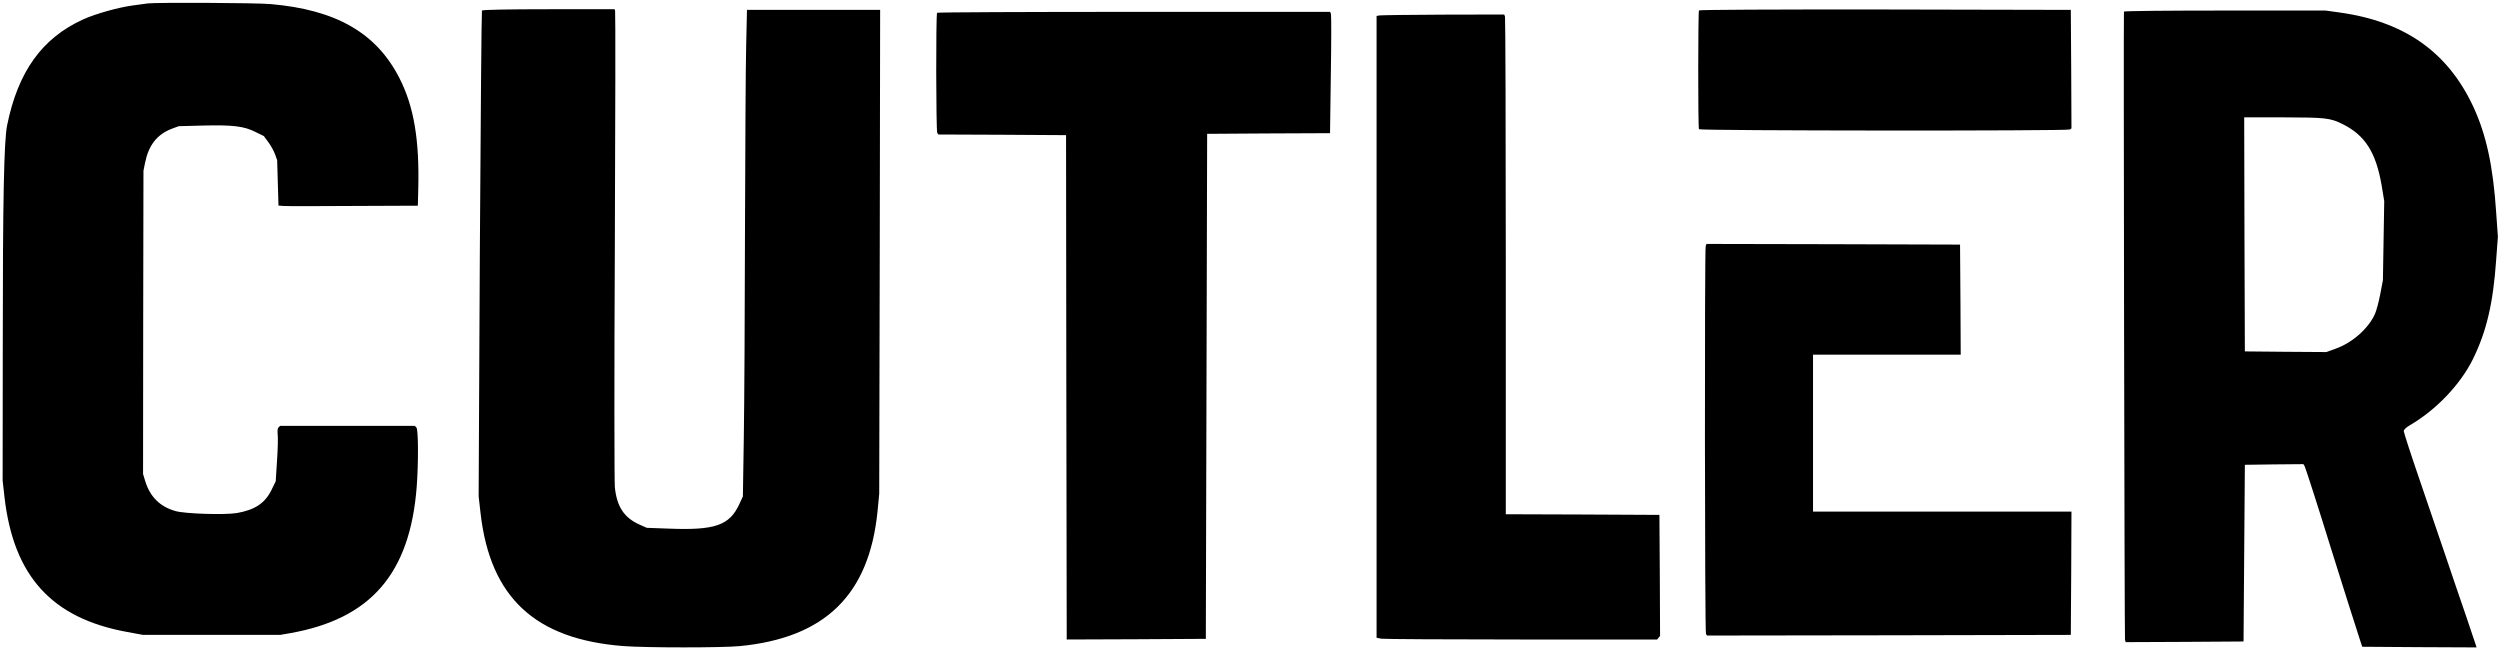
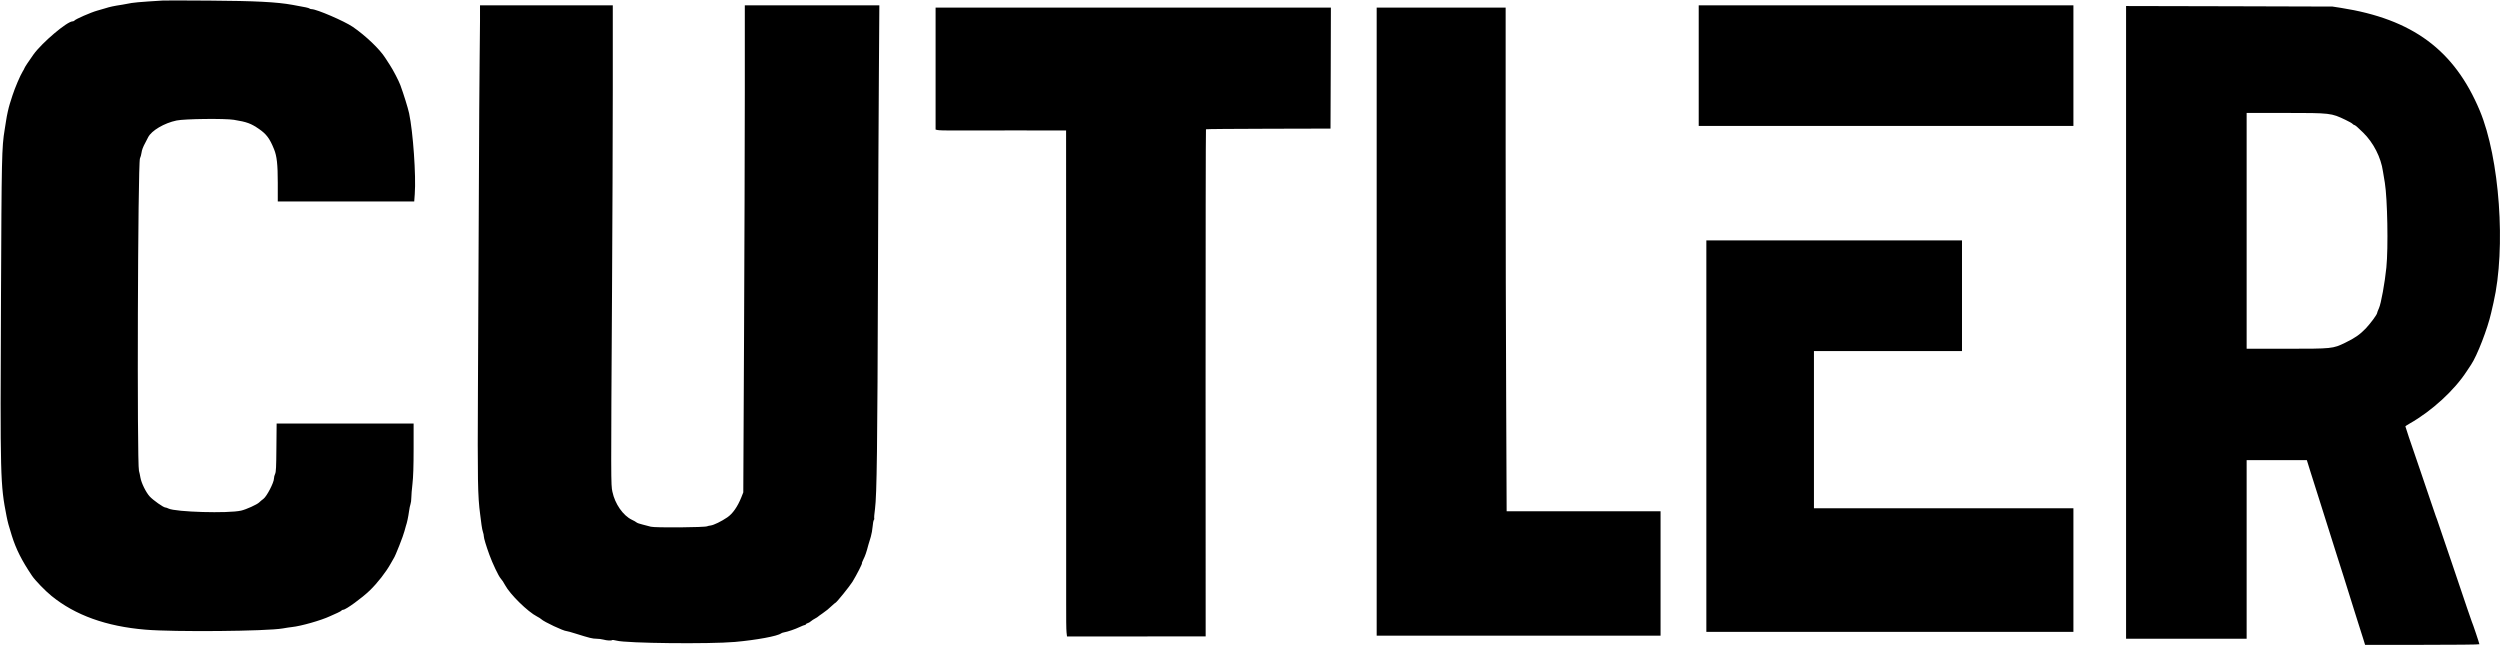
- <svg xmlns="http://www.w3.org/2000/svg" viewBox="35 24 1896 493" fill="#000">
-   <path fill-rule="evenodd" d="M 147 26.6 C 145.6 26.8, 140.7 27.5, 136 28.1 C 125.1 29.5, 107.6 34.4, 98.1 38.7 C 66.9 52.9, 48.7 78.2, 40.4 119 C 38 130.9, 37.1 175.2, 37.1 286.5 L 37 388.5 38.4 401 C 45.3 461, 74.3 492.9, 131.5 503.3 L 143.5 505.5 195.5 505.5 L 247.5 505.5 255 504.2 C 316.1 493.4, 345.8 459.2, 351 393.6 C 352.4 375.4, 352.3 349.7, 350.8 348.2 L 349.6 347 298.5 347 L 247.4 347 246.2 348.2 C 245.5 348.9, 245.3 350.9, 245.6 353.4 C 245.9 355.7, 245.7 364.6, 245.1 373.3 L 244.1 389 240.9 395.6 C 235.9 405.7, 228.3 410.7, 214.6 413.1 C 205.4 414.6, 175.5 413.7, 168.1 411.6 C 156.4 408.3, 148.9 400.9, 145.2 389.1 L 143.5 383.5 143.6 268.5 L 143.8 153.5 145 147.5 C 147.7 134.2, 154 126.1, 164.9 121.8 L 170.5 119.7 189.6 119.2 C 211.9 118.7, 220 119.7, 228.8 124.1 L 235.1 127.2 238.5 131.8 C 240.4 134.4, 242.7 138.5, 243.6 141 L 245.2 145.5 245.7 162.7 L 246.2 179.9 249.9 180.2 C 251.9 180.4, 275.6 180.4, 302.7 180.2 L 351.9 180 352.2 167.7 C 353.2 130.2, 348.9 104.6, 337.9 83.2 C 320.5 49, 289.9 31.4, 240.3 27.1 C 229.4 26.1, 153.2 25.8, 147 26.6 M 400.5 32 C 400.2 32.5, 399.5 115.6, 398.9 216.7 L 398 400.4 399.5 413.6 C 406.9 477.3, 441 508.9, 508 514 C 525.4 515.3, 582.7 515.3, 596.1 514 C 660.8 507.7, 694.1 475.1, 700.5 412 L 701.8 398.5 702.2 215 L 702.5 31.5 652 31.5 L 601.5 31.5 600.9 58.5 C 600.5 73.3, 600.2 136.3, 600 198.5 C 599.9 260.6, 599.5 331.5, 599.1 356 L 598.4 400.5 595.8 406.1 C 588.3 422.5, 577.5 426.3, 542 424.9 L 525.5 424.3 519.9 421.8 C 508.3 416.6, 502.8 408.2, 501.3 393.5 C 500.9 389.1, 500.8 306.3, 501.3 209.5 C 501.7 112.7, 501.8 32.9, 501.5 32.2 L 501.1 31 451.1 31 C 419.7 31, 400.9 31.4, 400.5 32 M 1323.5 31.9 C 1322.8 33.2, 1322.7 120.7, 1323.5 122 C 1324.3 123.2, 1602.8 123.4, 1604.8 122.2 L 1606 121.4 1605.8 76.4 L 1605.5 31.5 1464.8 31.2 C 1377.5 31.1, 1323.9 31.4, 1323.5 31.9 M 1645.8 32.8 C 1645.4 34.8, 1646.2 507.7, 1646.6 509.3 L 1647.1 511 1691.8 510.8 L 1736.5 510.5 1737 443.5 L 1737.5 376.5 1759.7 376.2 L 1781.9 376 1782.9 377.7 C 1783.7 379.3, 1793.7 410.4, 1803 440.5 C 1808.4 457.7, 1822.8 503.5, 1824.7 509 L 1826.5 514.5 1869.9 514.8 L 1913.2 515 1912.7 513.3 C 1912.4 512.3, 1909 502.3, 1905.2 491 C 1901.3 479.7, 1894.5 459.9, 1890.2 447 C 1885.8 434.1, 1876.7 407.6, 1870.1 388.1 C 1863.4 368.6, 1858 351.9, 1858 350.9 C 1858 349.9, 1860 348, 1862.8 346.4 C 1882.5 334.9, 1900.8 315.8, 1910.4 296.5 C 1920.8 275.3, 1925.8 254.1, 1928.1 221 L 1929.4 203.5 1928.1 185.2 C 1925.8 150.1, 1920.6 126.1, 1910.7 104.8 C 1891.3 63.4, 1858.7 40.4, 1809.6 33.5 L 1798.7 32 1722.3 32 C 1680.3 32, 1645.9 32.3, 1645.8 32.8 M 745.7 33.7 C 744.7 34.6, 744.9 123.2, 745.8 124.7 L 746.6 126 795.1 126.2 L 843.5 126.5 843.7 316.5 C 843.9 421, 844 507.1, 844 507.8 L 844 509 896.8 508.8 L 949.5 508.5 950 317 L 950.5 125.5 997.1 125.2 L 1043.7 125 1044.3 80.6 C 1044.7 56.1, 1044.7 35.5, 1044.4 34.6 L 1043.8 33 895.1 33 C 813.3 33, 746 33.3, 745.7 33.7 M 1081.2 35.7 L 1079 36.1 1079 271.9 L 1079 507.7 1082.8 508.4 C 1084.8 508.7, 1132.7 509, 1189.1 509 L 1291.8 509 1292.9 507.6 L 1294 506.3 1293.8 460.4 L 1293.5 414.5 1235.2 414.2 L 1177 414 1177 226.1 C 1177 122.7, 1176.7 37.4, 1176.4 36.6 L 1175.8 35 1129.6 35.1 C 1104.3 35.2, 1082.5 35.5, 1081.2 35.7 M 1737.2 201.8 L 1737.5 290.5 1768.4 290.8 L 1799.3 291 1806.2 288.5 C 1819 284, 1831.4 273, 1836.2 262 C 1837.3 259.5, 1839.1 252.8, 1840.2 247 L 1842.2 236.5 1842.7 206.5 L 1843.2 176.5 1841.2 164.4 C 1836.9 139.5, 1828.6 126.5, 1811.6 118.1 C 1802.1 113.4, 1798.7 113.1, 1766.7 113 L 1737 113 1737.2 201.8 M 1328.6 210.6 C 1327.7 213, 1327.9 503.3, 1328.8 504.8 L 1329.6 506 1467.6 505.8 L 1605.5 505.5 1605.8 458.8 L 1606 412 1508 412 L 1410 412 1410 352.5 L 1410 293 1466 293 L 1522 293 1521.8 251.2 L 1521.5 209.5 1425.4 209.2 L 1329.2 209 1328.6 210.6" />
+ <svg xmlns="http://www.w3.org/2000/svg" viewBox="0 0 3276 845" fill="#000">
+   <path fill-rule="evenodd" d="M 213.5 0.7 C 212.4 0.8, 203.8 1.4, 194.5 1.9 C 185.2 2.5, 175.2 3.4, 172.5 3.9 C 169.8 4.5, 164.3 5.4, 160.5 6.1 C 148.2 8, 144.6 8.8, 137.5 11 C 133.7 12.1, 129.2 13.5, 127.5 13.9 C 119.2 16.2, 98.6 25.2, 97.5 27 C 97.2 27.5, 96.1 28, 95.1 28 C 88 28, 55.1 55.8, 43.8 71.5 C 38.2 79.3, 32 88.7, 32 89.4 C 32 89.8, 30.9 91.8, 29.6 93.9 C 26.5 98.8, 19.5 115.3, 16.4 124.9 C 15.1 129.1, 13.5 134, 12.9 135.9 C 11.3 140.8, 8.9 151.6, 8 158 C 7.5 161, 6.7 166.4, 6.1 170 C 2.3 193, 2.1 205.5, 1.3 388.5 C 0.2 628, 0.4 634.6, 8.6 676.5 C 10.3 684.9, 11.2 688.2, 15.5 702 C 21.1 719.8, 28.4 734.3, 41.9 754.4 C 45.8 760.3, 59.4 774.4, 67.5 780.9 C 98.6 806.2, 139.2 820.8, 190.5 825.1 C 227.8 828.3, 349.8 827.2, 370.5 823.5 C 374.9 822.7, 380.3 821.9, 382.5 821.7 C 394.2 820.5, 420.7 813, 432.4 807.5 C 435.2 806.2, 439.6 804.2, 442.2 803.1 C 444.8 801.9, 447.2 800.6, 447.5 800 C 447.8 799.5, 448.9 799, 449.8 799 C 453.2 799, 474.6 783.4, 484.6 773.7 C 494.7 763.9, 505.8 749.7, 512 738.5 C 513.8 735.2, 515.6 732, 516 731.5 C 518 728.9, 528.7 701.6, 530 696 C 530.4 694.1, 531.3 691.1, 531.8 689.5 C 533.4 685, 535 677.3, 536 670 C 536.5 666.4, 537.3 662.2, 537.9 660.7 C 538.5 659.1, 539 655.3, 539 652.2 C 539 649.1, 539.7 640.9, 540.5 634 C 541.5 625.3, 542 611.3, 542 588.2 L 542 555 452.2 555 L 362.5 555 362.2 586.6 C 362 612.2, 361.7 618.7, 360.5 621 C 359.7 622.6, 359 625.3, 359 627.1 C 359 632.3, 349.6 650.5, 345.2 653.7 C 343.2 655.2, 340.6 657.3, 339.6 658.4 C 336.9 661.1, 322.6 667.6, 316 669.1 C 299 673, 230 671, 220.8 666.4 C 219.3 665.6, 217.4 665, 216.6 665 C 214.2 665, 200.6 655.4, 196.2 650.6 C 191.3 645.3, 185.2 632.9, 184 625.8 C 183.5 622.9, 182.7 618.9, 182.1 617 C 179.4 606.8, 180.6 213.9, 183.4 207.6 C 184.2 205.9, 185.1 202.7, 185.4 200.4 C 185.9 196.5, 187.4 192.5, 190.7 186.5 C 191.6 184.8, 193.1 181.9, 194.1 179.9 C 198.4 171.2, 215.3 161.2, 231.4 157.9 C 241.5 155.7, 295 155.1, 306.5 157 C 323.7 159.8, 328.9 161.8, 339.4 169 C 349.1 175.7, 353.4 181.4, 359.1 195.5 C 362.8 204.5, 364 215.5, 364 239.6 L 364 264 453.4 264 L 542.8 264 543.5 254.4 C 545.3 230.3, 541.3 173, 536.1 148.5 C 534.6 141.5, 529 123.5, 524.6 111.5 C 522.6 106, 515 91.4, 510.9 85.2 C 509 82.4, 506.3 78.2, 504.8 75.8 C 497.7 64.5, 479.2 46.8, 462.3 35.2 C 451.3 27.7, 414.9 12, 408.4 12 C 407.3 12, 406 11.6, 405.4 11.1 C 404.5 10.3, 400.9 9.5, 383.5 6.4 C 362.6 2.6, 334.9 1.2, 274.5 0.8 C 242.1 0.6, 214.6 0.5, 213.5 0.7 M 629 27.8 C 629 39.2, 628.8 62.7, 628.5 80 C 628.2 97.3, 627.8 173.8, 627.5 250 C 627.2 326.2, 626.7 442.8, 626.3 509.1 C 625.7 629.7, 626 650.2, 629.2 674 C 629.7 678.1, 630.5 684.4, 631 688 C 631.5 691.6, 632.3 695.8, 632.9 697.3 C 633.5 698.9, 634 701.3, 634 702.7 C 634 705.2, 637.1 715.5, 641.3 727 C 645.4 738.3, 653.3 754.9, 656 757.9 C 657.6 759.6, 660.3 763.6, 661.9 766.8 C 668.4 778.9, 691.6 801.7, 703.8 807.9 C 706 809, 708.5 810.6, 709.3 811.4 C 712.7 814.8, 738.7 827, 742.5 827 C 743.3 827, 748.8 828.5, 754.7 830.4 C 772.5 836, 776.5 837, 781.6 837 C 784.3 837, 788.3 837.5, 790.5 838.1 C 795.3 839.4, 801.3 839.8, 802 838.8 C 802.3 838.4, 805 838.7, 808 839.5 C 820.9 843, 929.9 844.1, 963 841.2 C 991.1 838.7, 1019.3 833.5, 1023.5 830 C 1024.2 829.5, 1026 828.8, 1027.6 828.6 C 1031.9 827.9, 1042 824.5, 1048 821.6 C 1051 820.2, 1054 819, 1054.7 819 C 1055.4 819, 1056 818.6, 1056 818.1 C 1056 817.6, 1057 817, 1058.3 816.6 C 1059.5 816.3, 1061.5 815.2, 1062.6 814.1 C 1063.8 813.1, 1066.2 811.4, 1068.1 810.5 C 1070 809.5, 1071.7 808.4, 1072 808 C 1072.3 807.7, 1074.8 805.8, 1077.5 804 C 1082.6 800.5, 1086.1 797.7, 1091.1 792.9 C 1092.6 791.4, 1094.3 790.1, 1094.8 789.9 C 1096.5 789.2, 1113.3 768.4, 1117.1 762.3 C 1122.7 753.1, 1130.4 738, 1129.5 738 C 1129.2 738, 1130 735.9, 1131.3 733.2 C 1133.7 728.6, 1135.5 723.3, 1137.9 714 C 1138.6 711.5, 1140 706.7, 1141.1 703.4 C 1142.1 700, 1143.2 694, 1143.5 690 C 1143.8 686, 1144.5 682.1, 1145.1 681.4 C 1145.7 680.7, 1145.9 679.7, 1145.6 679.2 C 1145.3 678.7, 1145.7 673.2, 1146.6 666.9 C 1149 648.4, 1149.8 587.5, 1150.5 357.5 C 1150.8 263.4, 1151.3 146.1, 1151.7 96.8 L 1152.3 7 1064.2 7 L 976 7 976 121.2 C 976 184.1, 975.5 327.7, 975 440.4 L 974 645.2 971.4 651.8 C 966.5 664, 960.1 673.2, 953 678 C 945.2 683.3, 935.5 688, 931.3 688.6 C 929.4 688.8, 927.3 689.3, 926.8 689.6 C 924.2 691.2, 857.8 691.7, 852.9 690.2 C 851 689.6, 846.4 688.4, 842.5 687.5 C 838.6 686.6, 834.8 685.3, 834 684.5 C 833.2 683.8, 830.5 682.2, 828 681.1 C 816.5 675.6, 805.8 660.3, 802.5 644.4 C 800.5 635.2, 800.5 632.6, 802 382 C 802.5 296.5, 803 177.1, 803 116.8 L 803 7 716 7 L 629 7 629 27.8 M 2226 86 L 2226 165 2471.5 165 L 2717 165 2717 86 L 2717 7 2471.5 7 L 2226 7 2226 86 M 2786 422.5 L 2786 837 2865 837 L 2944 837 2944 720 L 2944 603 2983.4 603 L 3022.9 603 3027.5 617.8 C 3031.9 631.8, 3036.2 645.5, 3041.5 662 C 3042.8 666.1, 3046.8 679, 3050.5 690.5 C 3054.2 702, 3059.2 718, 3061.7 726 C 3064.2 734, 3068.4 747.2, 3071.1 755.5 C 3076.6 772.7, 3081.5 788.6, 3085.5 801.5 C 3087 806.5, 3089.7 815, 3091.5 820.5 C 3093.3 826, 3095.7 833.8, 3097 837.8 L 3099.2 845 3174.1 845 C 3215.3 845, 3249 844.7, 3249 844.2 C 3249 843.2, 3240.2 816.9, 3239 814.5 C 3238.5 813.4, 3235.9 805.8, 3233.1 797.5 C 3230.4 789.2, 3221.6 763.1, 3213.5 739.5 C 3205.4 715.9, 3197.5 692.5, 3195.8 687.5 C 3194.2 682.5, 3192.4 677.6, 3191.9 676.5 C 3191.4 675.4, 3188.8 667.8, 3186.1 659.5 C 3183.3 651.2, 3176.8 631.9, 3171.5 616.5 C 3158 577.3, 3152 559.4, 3152 558.7 C 3152 558.4, 3154.6 556.7, 3157.8 554.9 C 3186.7 538.5, 3216.2 511.5, 3232.4 486.5 C 3234.6 483.2, 3237.1 479.3, 3238.1 477.9 C 3246.1 466, 3259.8 430.5, 3264.4 410 C 3265.4 405.9, 3266.7 399.8, 3267.5 396.5 C 3284 325.2, 3275.5 207, 3249.5 145 C 3216.2 65.5, 3161.4 25, 3067.5 10.3 L 3056.5 8.6 2921.2 8.2 L 2786 7.9 2786 422.5 M 1226 89.9 L 1226 169.8 1228.6 170.4 C 1230.1 170.8, 1239.7 171.1, 1249.9 171 C 1260.1 170.9, 1297.4 170.9, 1332.8 170.9 L 1397 171 1397.1 463.8 C 1397.2 624.8, 1397.1 771.6, 1397.1 790 C 1397 808.4, 1397.2 825.8, 1397.6 828.7 L 1398.2 834 1489 834 L 1579.9 833.9 1579.8 501.9 C 1579.8 319.3, 1580 169.7, 1580.3 169.4 C 1580.6 169.1, 1617.4 168.8, 1662.1 168.7 L 1743.5 168.5 1743.8 89.2 L 1744 10 1485 10 L 1226 10 1226 89.9 M 1804 421.5 L 1804 833 1990 833 L 2176 833 2176 751.5 L 2176 670 2075.2 670 L 1974.3 670 1973.7 525.8 C 1973.3 446.5, 1973 298, 1973 195.8 L 1973 10 1888.5 10 L 1804 10 1804 421.5 M 2944 302.5 L 2944 457 2996.6 457 C 3056.4 457, 3057 456.9, 3073 449.2 C 3085.8 443, 3092.3 438.5, 3100.1 430.4 C 3106.5 423.6, 3115 412.1, 3115 410.1 C 3115 409.5, 3116.1 406.7, 3117.4 403.8 C 3120.1 398.1, 3125.1 370.4, 3127.1 350.5 C 3129.7 324.6, 3128.5 260.4, 3125.1 239.5 C 3124 232.9, 3122.9 226.2, 3122.6 224.5 C 3120 206.3, 3110.2 187, 3096.7 173.8 C 3091.3 168.4, 3086.3 164, 3085.6 164 C 3084.8 164, 3083.7 163.3, 3083 162.5 C 3082.3 161.6, 3078.1 159.2, 3073.6 157.1 C 3054.8 148.1, 3054.3 148, 2994.4 148 L 2944 148 2944 302.5 M 2236 571.5 L 2236 828 2476.5 828 L 2717 828 2717 747 L 2717 666 2547 666 L 2377 666 2377 563 L 2377 460 2474 460 L 2571 460 2571 387.5 L 2571 315 2403.5 315 L 2236 315 2236 571.5" />
</svg>
